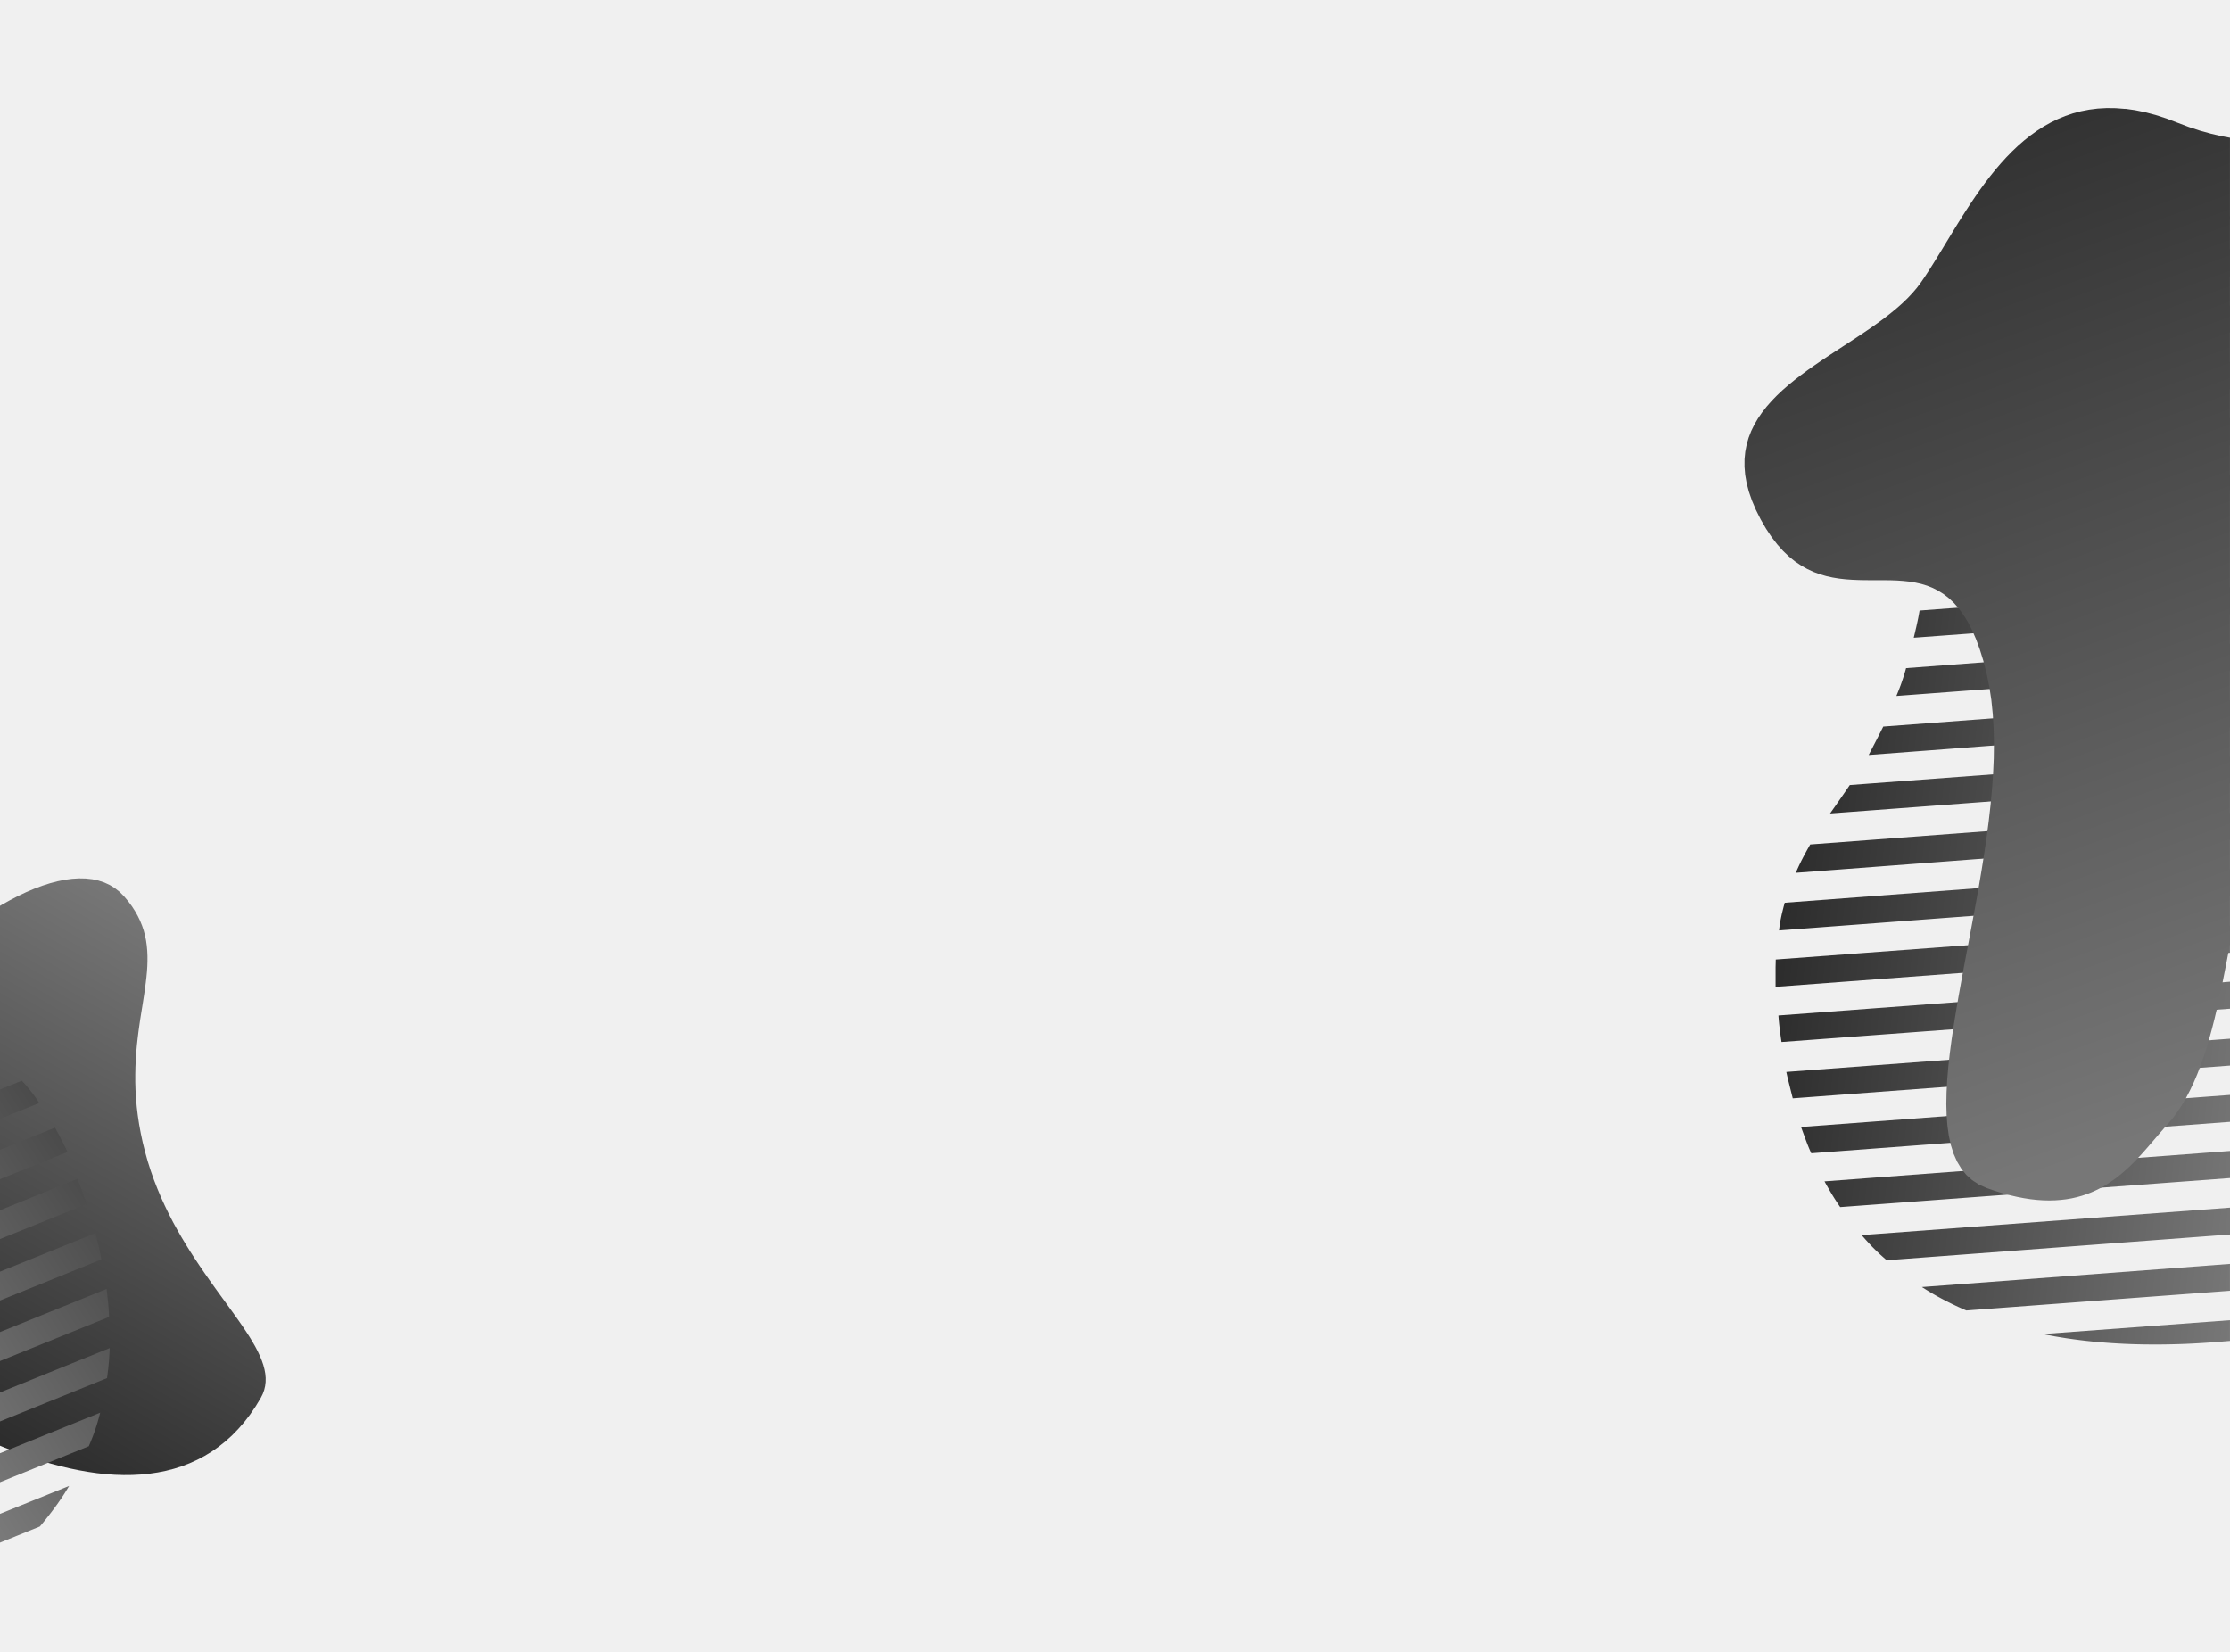
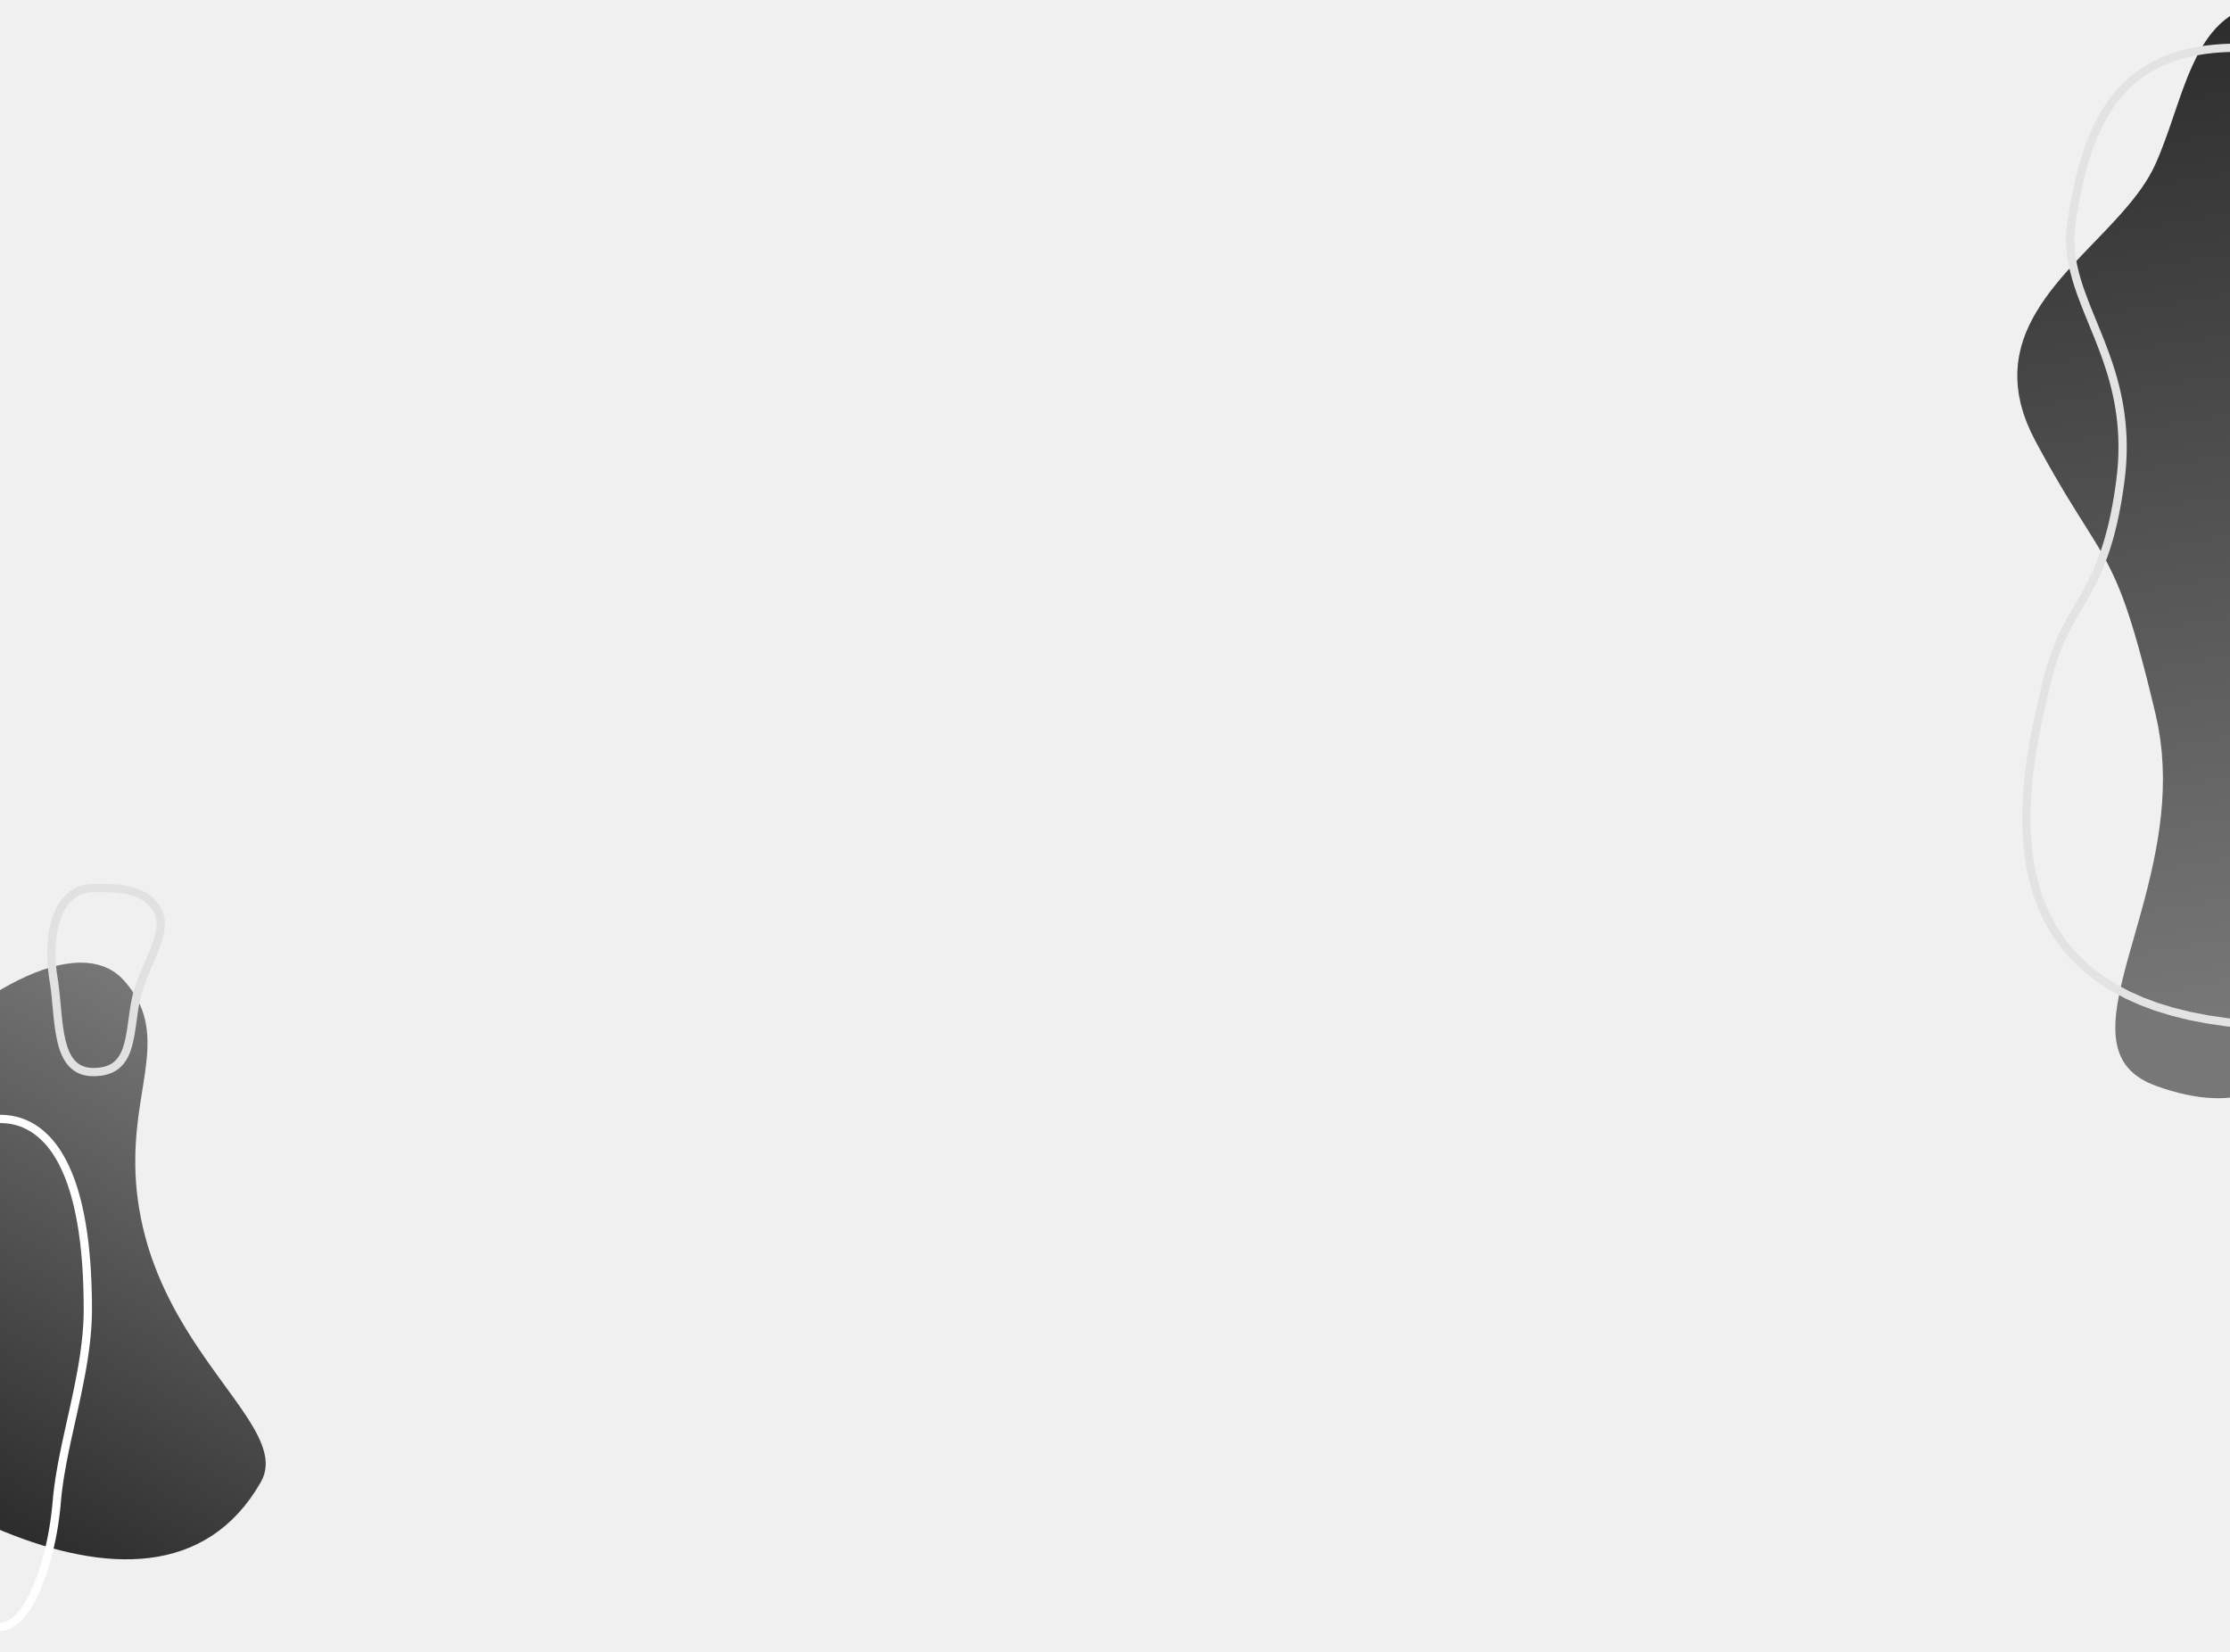
- <svg xmlns="http://www.w3.org/2000/svg" xmlns:xlink="http://www.w3.org/1999/xlink" preserveAspectRatio="xMidYMid meet" viewBox="0 0 1350 1000" width="1000" height="740.74">
+ <svg xmlns="http://www.w3.org/2000/svg" xmlns:xlink="http://www.w3.org/1999/xlink" preserveAspectRatio="xMidYMid meet" width="1350" height="1000">
  <defs>
-     <path d="M1348.78 811.85l-7.14.6-3.6.26-3.62.24-3.65.22-3.66.2-3.7.17-3.7.14-3.72.1-3.72.08-3.74.05-3.75.02-3.76-.02-3.77-.04-3.78-.08-3.8-.12-3.8-.16-3.8-.2-3.8-.23-3.8-.28-3.8-.3-3.8-.36-3.8-.4-3.8-.45-3.8-.5-3.8-.53-3.78-.6-3.78-.63-3.76-.68-3.76-.74 113.4-8.4v12.55l-1.22.1zm-158.44-18.54l-.7-.3-1.36-.6-.7-.3-.68-.3-.7-.32-.68-.3-2.04-.96-.68-.33-.68-.32-.68-.33-1.36-.68-.68-.33-.67-.35-.68-.34-1.34-.7-.68-.36-.67-.35-.67-.36-.67-.37-.67-.36-.66-.37-.67-.37-.67-.38-1.32-.76-.66-.4-.66-.38-1.32-.8-.65-.4-.66-.4-1.95-1.23-.65-.42 186.5-14v16.25l-159.66 11.94zm-48.15-30.4l-.82-.68-1.2-1.05-.4-.36-.4-.35-.8-.72-.4-.37-.4-.36-1.56-1.48-.38-.37-.4-.38-1.52-1.52-.75-.77-.37-.4-.38-.4-.74-.78-1.1-1.2-.72-.8-.37-.4-.36-.4-.7-.8-.36-.4-.7-.82-.36-.4 223-16.63v16.26l-207.8 15.6zm-28.16-32.14l-.25-.38-.26-.37-.25-.37-.25-.38-.25-.37-.25-.38-.25-.37-.25-.38-.24-.38-.25-.37-.24-.38-.25-.38-.24-.37-.72-1.14-.24-.4-.24-.38-.23-.38-.24-.4-.24-.38-.23-.4-.24-.4-.23-.38-.23-.4-.24-.4-1.84-3.2-.22-.4-.46-.82-.22-.4-.46-.84 245.48-18.4v16.4l-235.97 17.57zm-17.53-32.63l-.36-.78-.85-1.95-.8-1.95-.16-.4-.15-.4-.16-.4-.3-.78-.15-.4-.3-.78-.15-.4-.14-.4-.3-.8-.14-.4-.3-.8-.14-.4-.15-.4-.14-.4-.3-.8-.14-.4-.3-.8-.75-2.05 259.68-19.4v16.28l-253.5 19.03zm-11.2-33.25l-.1-.38-.1-.4-.1-.38-2.6-10.4-.18-.8-.2-.8-.08-.4-.1-.4-.08-.4-.1-.4-.24-1.2L1350 628.8v16.28l-264.7 19.83zm-6.8-34.1l-.18-1.14-.05-.38-.06-.38-.06-.4-.05-.38-.06-.4-.05-.4-.06-.4-.05-.4-.06-.4-.1-.78-.05-.4-.06-.4-.2-1.6-.04-.4-.1-.8-.04-.4-.05-.4-.04-.4-.05-.4-.12-1.23-.04-.42-.04-.4-.04-.42-.03-.42-.04-.4-.15-2.1L1350 594.3v16.35l-271.5 20.16zm-3.6-33.4v-4.35-.42-3.73-.4-2.82l.07-2.8.02-.4v-.4-.4l.01-.4.02-.4 274.96-20.5v16.43l-275.1 20.62zm2.1-34.1l.05-.47.05-.46.06-.45.06-.46.12-.9.07-.45.06-.45.14-.88.08-.44.07-.43.08-.44.07-.43.08-.43.1-.42.08-.43.08-.42.27-1.26.18-.82.2-.82.9-3.6.33-1.17.1-.38.12-.4.1-.38 269.5-20.3v16.5l-273 20.58zm10.1-34.87l.4-.9.4-.88.2-.45.8-1.76.2-.43.42-.88.42-.86.22-.43.2-.44.44-.86.22-.42.66-1.3.22-.42.23-.43.22-.42.23-.43.7-1.26.23-.43.46-.84.24-.42.23-.42 1.2-2.1.25-.42 254.07-19.1v16.34l-262.9 19.94zm20.8-36l.3-.42.3-.4.58-.84.3-.42.58-.84.9-1.26.3-.43.3-.42.58-.86.3-.43.3-.42.6-.86.3-.44 1.2-1.72.3-.44.3-.43.3-.44.3-.43.3-.44.3-.43.6-.88.3-.43.6-.88.3-.43 1.2-1.76.3-.43 230.3-17.23v16.3l-242.1 18.13zm23.37-35.4l1.1-2.1.22-.43.66-1.26.22-.43.44-.84.22-.43.44-.84.44-.86.22-.42.44-.86.22-.42 1.1-2.15.22-.44.44-.86.22-.44.22-.43.23-.44 1.1-2.2.23-.44.22-.44.22-.45 209.9-15.8v16.4l-218.73 16.6zm16.8-35.78l.17-.4.16-.4.17-.4.48-1.2.17-.4.15-.4.32-.8.15-.4.16-.4.3-.82.16-.4.15-.4.14-.42.15-.4.15-.42.14-.4.15-.42.42-1.26.14-.43.14-.42.28-.86.13-.43.14-.43.13-.44.14-.44.4-1.32.13-.45.13-.44.12-.45.13-.46.12-.45 196.1-14.8v16.44l-201.92 15.2zm10.47-35.16l.1-.38.18-.78.1-.4.18-.78.2-.8.54-2.4.2-.8.18-.82.08-.4.1-.42.27-1.23.08-.42.1-.42.08-.42.1-.42.08-.42.1-.42.08-.42.08-.43.08-.42.32-1.72.07-.43.08-.44.07-.43.08-.44 188-14.08v16.32l-191.45 14.2zm189.3-63.77v.3l.01.3.03.95v.66l.02.35v.34l.06 1.08.02.38.03.37.02.4.06.8.02.4.03.4.04.42.06.86.04.43.04.44.03.45.08.92.05.47.04.47.05.48.04.5.1 1 .1 1.02.05.52.06.52.06.53-184.42 14.05 1.83-16.63 181.4-13.72v.28.3zm2.1-25.97l-.08.45-.07.45-.07.46-.07.47-.08.47-.14.96-.08.5-.14 1-.08.5-.07.5-.08.52-.07.53-.08.53-181.08 13.76.12-1.2.03-.4.04-.4.1-1.2.02-.4.03-.4.08-1.62.06-1.23.01-.4.02-.4.01-.42.02-.4v-.4-.42-.4l.02-.84.02-.4.02-.84.02-.4v-.84l.02-.42.01-.42.04-.83v-.42l.06-1.26L1350 287.3v8.65l-.06.4zm-181.36-13.46l-.01-.4v-.4l-.01-.4v-.4l-.02-.8v-.4l-.01-.4v-.4l-.01-.4v-.4l-.02-.8v-1.2-.4-.4l-.01-.4v-.4l-.01-.4v-.4l-.01-.4v-.4l-.01-.4v-.4l-.01-.4v-.4l-.01-.4v-.4l-.01-.4v-2.9l-.01-.42v-.42l181.6-13.6v16.53l-181.42 13.23zm-.22-34.03v-.42l-.01-.42v-.83l-.01-.42v-.83l-.01-.4v-.4l-.01-.4v-.4l-.01-.4v-2.4-.8-.4l-.01-.4v-.4l-.01-.4v-.4l-.01-.4v-.4l-.01-.4v-.4l-.02-.8v-2l-.02-.8v-.4-.4l181.8-13.6v16.36l-181.64 13.38zm.1-34l1.8-16.3L1350 185.1v16.32l-181.53 13.47zm5.43-34.4l.2-.86.1-.44.2-.86.1-.42.2-.86.22-.84.1-.43.55-2.1.1-.4.1-.42.12-.42.22-.82.12-.42.1-.4.24-.82.1-.42.12-.4.1-.4.48-1.64.1-.4.6-2.05.24-.8L1350 150.9v16.46l-176.1 13.13zm166.12-62.5l.44.52.22.27.23.28.23.3.72.9.5.64.26.33.52.68.27.35.28.37.27.36.3.38.28.38.9 1.2.3.42.62.84.32.44.3.44.33.45.32.46.33.46 1.02 1.44.7 1 .34.5v1.68l-164.98 12.34.23-.46.22-.47.23-.47.22-.46.23-.46.22-.45.23-.46.22-.45.23-.45.22-.45.23-.45.22-.44.7-1.32.22-.43.23-.44.46-.86.24-.43.46-.84.24-.43.24-.4.23-.42.24-.42.24-.4.25-.4.48-.82.5-.82.5-.8.26-.4.25-.4.78-1.2.27-.4 145.1-10.77.4.48zm-49.52-30.43l.84.2 1.68.46 1.68.48.83.26.84.26.83.27.83.28 1.66.6 1.64.6.82.32 1.64.66 1.62.7 1.6.72 1.6.76.8.4 1.58.8.8.4.78.42.78.43.77.43 2.3 1.35.76.46.75.47.76.48.74.5.75.5.74.5-110.84 8.27 1.34-1.22.67-.6.68-.6 1.36-1.16.7-.57.7-.56 1.4-1.1.7-.54.7-.53 1.42-1.04 1.42-1 1.44-.98.72-.47.73-.47.72-.46.73-.46.73-.44.74-.44.73-.43 1.48-.84 2.22-1.2.75-.38.74-.38.75-.37 1.5-.72.74-.35.76-.33.75-.34 1.5-.64 49.93-3.75.84.2.85.2z" id="A" />
-     <linearGradient id="B" gradientUnits="userSpaceOnUse" x1="1388.44" y1="461.93" x2="1091.65" y2="429.28">
+     <path d="M1349.96 664.48l-3.42.25-3.54.1-3.68-.08-3.8-.25-3.94-.43-4.08-.63-4.22-.82-4.37-1.02-4.52-1.23-4.68-1.45-4.84-1.68-4.63-1.92-4.07-2.2-3.53-2.45-3.03-2.7-2.54-2.95-2.08-3.2-1.65-3.42-1.24-3.66-.86-3.88-.5-4.1-.17-4.3.13-4.52.4-4.72.67-4.9.9-5.1 1.1-5.28 1.28-5.46 1.43-5.62 1.56-5.8 1.66-5.95 5.32-18.74 1.8-6.52 1.78-6.65 1.73-6.78 1.66-6.9 1.55-7 1.42-7.1 1.27-7.2 1.1-7.3.9-7.38.66-7.47.4-7.54.12-7.6-.2-7.67-.52-7.73-.88-7.78-1.26-7.82-1.67-7.87-1.84-7.65-1.77-7.2-1.7-6.78-1.65-6.38-1.6-6-1.54-5.62-1.5-5.3-1.46-4.96-1.43-4.67-1.4-4.38-1.38-4.13-1.36-3.9-1.35-3.67-1.35-3.48-1.35-3.3-1.35-3.15-1.37-3.02-1.38-2.9-1.4-2.82-1.44-2.75-1.46-2.7-1.5-2.67-1.54-2.67-1.6-2.68-1.65-2.7-1.72-2.78-1.78-2.85-5.78-9.22-2.1-3.37-4.5-7.3-2.4-3.98-2.5-4.23-2.62-4.5-2.74-4.78-2.87-5.08-3-5.42-3.13-5.77-2.96-5.87-2.47-5.7-2-5.57-1.56-5.43-1.12-5.3-.7-5.16-.32-5.03.05-4.92.4-4.8.74-4.7 1.06-4.58 1.35-4.48 1.62-4.4 1.9-4.3 2.12-4.2 2.34-4.13 2.54-4.07 2.73-4 2.88-3.93 3.03-3.87 3.15-3.83 3.25-3.77 3.34-3.73 3.4-3.7 3.45-3.66 3.48-3.64 6.96-7.23 3.45-3.6 3.4-3.6 3.32-3.6 3.24-3.6 3.14-3.6 3-3.62 2.86-3.65 2.7-3.67 2.5-3.7 2.3-3.75 2.1-3.78 1.85-3.84 1.7-3.9 1.6-3.96 1.55-4.03 1.5-4.06 1.47-4.1 1.43-4.1 2.82-8.24 1.4-4.1 1.42-4.07 1.44-4.02 1.48-3.97 1.52-3.9 1.58-3.82 1.64-3.73 1.72-3.62 1.8-3.5 1.9-3.38 2-3.23 2.13-3.08 2.26-2.9 2.4-2.73 2.55-2.54 2.7-2.33 2.88-2.13 3.05-1.9.17-.08v656.2l-3.04.37z" id="A" />
+     <linearGradient id="B" gradientUnits="userSpaceOnUse" x1="1348.21" y1="612.54" x2="1251.98" y2="18.66">
      <stop offset="0%" stop-color="#777" />
      <stop offset="100%" stop-color="#2c2c2c" />
    </linearGradient>
-     <path d="M1286.58 65.84l5.92.83 6.12 1.25 6.33 1.67 6.53 2.12 6.75 2.57 6.85 2.6 6.8 2.23 6.78 1.87 6.73 1.54 4.6.86v488.15l-1.67 8.8-1.2 6.2-1.23 6.2-1.25 6.15-1.3 6.1-1.36 6.04-1.4 5.95-1.5 5.87-1.58 5.75-1.67 5.64-1.77 5.5-1.88 5.36-2 5.2-2.14 5.03-2.3 4.84-2.43 4.64-2.6 4.43-2.78 4.2-2.96 3.96-3.15 3.7-1.64 1.82-1.64 1.87-1.65 1.9-5.04 5.88-1.72 2-1.76 2-1.78 2-1.83 1.97-1.86 1.96-1.9 1.93-1.96 1.9-2 1.85-2.07 1.8-2.13 1.76-2.2 1.7-2.27 1.62-2.34 1.55-2.4 1.47-2.5 1.38-2.6 1.28-2.67 1.17-2.77 1.07-2.87.95-2.97.82-3.08.7-3.2.55-3.3.4-3.42.25-3.55.1-3.67-.08-3.8-.25-3.93-.43-4.08-.63-4.23-.82-4.37-1.02-4.52-1.23-4.67-1.45-4.84-1.68-4.63-2.08-4.07-2.66-3.54-3.2-3.02-3.74-2.54-4.25-2.1-4.73-1.65-5.2-1.24-5.64-.86-6.05-.5-6.46-.18-6.82.14-7.18.4-7.5.66-7.8.9-8.1 1.1-8.37 1.28-8.6 1.43-8.83 1.55-9.02 1.66-9.2 1.73-9.35 3.6-19.06 3.6-19.4 1.73-9.77 1.65-9.8 1.55-9.8 1.43-9.77 1.27-9.72 1.1-9.65.88-9.56.66-9.44.4-9.3.12-9.15-.2-8.97-.52-8.76-.87-8.54-1.26-8.3-1.67-8.03-1.96-7.52-2.12-6.8-2.27-6.15-2.42-5.52-2.55-4.9-2.7-4.35-2.8-3.82-2.92-3.32-3.04-2.87-3.15-2.43-3.24-2.04-3.34-1.7-3.42-1.36-3.5-1.07-3.57-.8-3.64-.6-3.7-.4-3.75-.26-3.8-.14-3.83-.05-3.87-.01h-3.9l-3.92-.01-3.93-.08-3.93-.16-3.94-.28-3.93-.44-3.92-.64-3.9-.86-3.87-1.12-3.84-1.42-3.8-1.75-3.75-2.12-3.7-2.5-3.65-2.95-3.58-3.42-3.5-3.92-3.43-4.45-3.35-5.03-3.25-5.63-2.93-5.84-2.38-5.62-1.86-5.4-1.36-5.2-.87-5-.4-4.83.02-4.65.44-4.48.84-4.33 1.2-4.16 1.56-4.03 1.9-3.88 2.2-3.76 2.5-3.64 2.76-3.53 3-3.42 3.24-3.32 3.43-3.24 3.62-3.15 3.78-3.08 3.92-3.02 4.03-2.97 4.13-2.9 4.2-2.88 4.26-2.84 8.6-5.63 4.3-2.8 4.26-2.8 4.2-2.8 4.13-2.82 4.04-2.85 3.92-2.88 3.78-2.92 3.62-2.97 3.44-3.03 3.23-3.1 3-3.16 2.77-3.25 2.5-3.34 2.36-3.46 2.37-3.62 2.38-3.74 2.4-3.86 2.43-3.96 2.45-4.05 5.04-8.28 2.58-4.2 2.64-4.22 2.7-4.23 2.75-4.2 2.83-4.2 2.9-4.14 2.98-4.1 3.07-4 3.15-3.92 3.26-3.8 3.36-3.7 3.46-3.55 3.58-3.4 3.7-3.23 3.82-3.04 3.95-2.83 4.08-2.62 4.22-2.38 4.37-2.14 4.52-1.86 4.67-1.6 4.84-1.28 5-.97 5.17-.65 5.36-.3 5.53.06 5.73.45z" id="C" />
-     <linearGradient id="D" gradientUnits="userSpaceOnUse" x1="1318.93" y1="681.83" x2="1094.13" y2="66.81">
+     <path d="M55.8 583.26l3.72.8 3.54 1.15 3.35 1.54 3.15 1.92 2.94 2.32 2.7 2.74 2.46 2.94 2.17 2.93 1.9 2.94 1.66 2.94 1.43 2.95 1.2 2.97 1 2.98.8 3 .6 3.03.43 3.05.28 3.1.14 3.13v3.16l-.1 3.2-.22 3.26-.32 3.3-.4 3.37-.45 3.43-.5 3.5-.55 3.56-.57 3.64-.6 3.7-.6 3.8-.57 3.88-.55 3.97-.5 4.06-.46 4.15-.38 4.26-.3 4.37-.2 4.47-.1 4.6.01 4.7.14 4.82.3 4.95.44 5.08.62 5.2.8 5.35 1 5.48 1.2 5.64 1.44 5.78 1.63 5.8 1.8 5.64 1.95 5.5 2.1 5.37 2.2 5.24 2.33 5.1 2.42 4.98 2.5 4.86 2.6 4.74 2.65 4.6 2.7 4.5 2.74 4.4 2.77 4.27 2.78 4.17 2.78 4.06 2.77 3.96 2.75 3.87 2.7 3.76 2.67 3.67 2.6 3.58 2.53 3.5 2.45 3.4 2.35 3.32 2.25 3.25 2.12 3.16 2 3.1 1.84 3.02 1.7 2.96 1.5 2.88 1.33 2.82 1.14 2.77.93 2.7.7 2.65.48 2.6.23 2.55-.03 2.5-.3 2.46-.57 2.42-.87 2.37-1.17 2.35-3.18 5.23-3.34 4.9-3.5 4.54-3.66 4.2-3.8 3.9-3.95 3.56-4.08 3.25-4.2 2.94-4.33 2.64-4.46 2.35-4.57 2.07-4.68 1.8-4.78 1.52-4.87 1.26-4.97 1-5.06.75-5.13.5-5.2.28-5.28.05-5.35-.17-5.4-.38-5.45-.6-5.5-.8-5.54-.98-5.58-1.16-5.6-1.33-5.63-1.5-5.65-1.67-5.66-1.83-5.67-1.97-5.67-2.12-5.67-2.24L0 926.17V599.4l1.17-.7 5-2.8 4.96-2.56 4.9-2.32 4.84-2.05 4.75-1.77 4.67-1.5 4.57-1.2 4.45-.9 4.33-.58 4.2-.26 4.05.08 3.9.43z" id="C" />
+     <linearGradient id="D" gradientUnits="userSpaceOnUse" x1="145.47" y1="631.94" x2="-17.13" y2="916.38">
      <stop offset="0%" stop-color="#777" />
      <stop offset="100%" stop-color="#2c2c2c" />
    </linearGradient>
-     <path d="M55.8 532.26l3.72.8 3.54 1.15 3.35 1.54 3.15 1.92L72.5 540l2.7 2.74 2.46 2.94 2.17 2.93 1.9 2.94 1.66 2.94 1.43 2.95 1.2 2.97 1 2.98.8 3 .6 3.03.43 3.05.28 3.1.14 3.13v3.16l-.1 3.2-.22 3.26-.32 3.3-.4 3.37-.45 3.43-.5 3.5-.55 3.56-.57 3.64-.6 3.7-.6 3.8-.57 3.88-.55 3.97-.5 4.06-.46 4.15-.38 4.26-.3 4.37-.2 4.47-.1 4.6v4.7l.14 4.82.3 4.95.44 5.08.62 5.2.8 5.35 1 5.48 1.2 5.64 1.44 5.78 1.63 5.8 1.8 5.64 1.95 5.5 2.1 5.37 2.2 5.24 2.33 5.1 2.42 4.98 2.5 4.86 2.6 4.74 2.65 4.6 2.7 4.5 2.74 4.4 2.77 4.27 2.78 4.17 2.78 4.06 2.77 3.96 2.75 3.87 2.7 3.76 5.27 7.25 2.53 3.5 2.45 3.4 2.35 3.32 2.25 3.25 2.12 3.16 2 3.1 1.84 3.02 1.7 2.96 1.5 2.88 1.33 2.82 1.14 2.77.93 2.7.7 2.65.48 2.6.23 2.55-.03 2.5-.3 2.46-.57 2.42-.87 2.37-1.17 2.35-3.18 5.23-3.34 4.9-3.5 4.54-3.66 4.2-3.8 3.9-3.95 3.56-4.08 3.25-4.2 2.94-4.33 2.64-4.46 2.35-4.57 2.07-4.68 1.8-4.78 1.52-4.87 1.26-4.97 1-5.06.75-5.13.5-5.2.28-5.28.05-5.35-.17-5.4-.38-5.45-.6-5.5-.8-5.54-.98-5.58-1.16-5.6-1.33-5.63-1.5-5.65-1.67-5.66-1.83-5.67-1.97-5.67-2.12-5.67-2.24-2.5-1.04V548.4l1.17-.7 5-2.8 4.96-2.56 4.9-2.32 4.84-2.05 4.75-1.77 4.67-1.5 4.57-1.2 4.45-.9 4.33-.58 4.2-.26 4.05.08 3.9.43z" id="E" />
-     <linearGradient id="F" gradientUnits="userSpaceOnUse" x1="145.47" y1="580.94" x2="-17.13" y2="865.38">
-       <stop offset="0%" stop-color="#777" />
-       <stop offset="100%" stop-color="#2c2c2c" />
-     </linearGradient>
-     <path d="M41.06 900.86l-.8 1.3-.4.66-.4.64-.4.65-1.68 2.56-1.3 1.9-.44.63-.43.62-.44.63-.45.62-.44.6-.44.62-.9 1.22-.46.6-.45.6-2.3 3-.94 1.18-.46.6-.48.6-.94 1.16-.48.58-.47.58-.48.58-.48.57-.5.57L0 933.88v-17.43l41.86-16.9-.8 1.32zm19.32-44.6l-.56 2.08-.15.52-.14.52-.45 1.56-.16.5-.15.52-.16.52-.16.5-.16.52-.16.5-.85 2.55-.18.5-.17.5-.18.5-.2.5-.18.5-.2.5-.18.5-1.4 3.5-.84 1.96L0 897.3v-17.55l60.65-24.54-.14.52-.13.53zm6-39.22l-.02.48-.03.47-.02.47-.04.93-.2 3.22-.04.45-.03.46-.24 2.7-.05.45-.04.45-.05.44-.05.45-.04.45-.05.44-.05.45-.06.44-.1.9-.06.44-.06.45-.05.45-.06.44-.18 1.35-.07.45L0 860.5v-17.55l66.4-26.86v.48.47zm-1.73-35.88l.04.43.05.44.1.86.04.42.1.86.04.42.05.43.05.42.04.42.05.42.04.43.05.42.04.42.05.42.04.4.24 2.52.03.42.04.42.15 2.1v.42l.03.42.08 1.7v.43l.02.43L0 823.94V806.4l64.56-26.1.04.43.05.44zm-6.7-33.9l1.2 4.8.18.8.2.8.18.8.2.8.08.4.18.8.16.8.1.4.64 3.2.07.4.16.78.07.4L0 787.3v-17.47l57.75-23.34.2.8zm-10.72-32.8l.16.4.15.4.16.4.15.4.16.4.3.78.14.38.3.78.14.38.14.4.14.38.14.4.14.38.14.4.13.38.14.38.13.38.14.38.4 1.14.12.38.13.37.13.38.12.37.13.38.36 1.1.13.37.12.37.1.37.24.74.12.36.1.37L0 750.1v-17.45l46.9-18.98.17.4.16.4zm-13.53-31.1l.2.34.18.35.38.7.18.35.2.35.18.35.2.35.18.36.18.35.2.36.18.36.18.35.18.36.2.36.18.37.36.72.2.37.54 1.1.2.37.18.37.2.38.18.37.2.38.18.38.2.38.2.4.2.38.76 1.56.6 1.2L0 713.85v-17.72l33.32-13.48.38.7zm-19.95-28.53l.28.3 1.36 1.5.8.93.54.64.26.3.27.33.54.64.26.33.27.33.26.34.27.33.52.68.27.35.26.34.52.7 1.04 1.44.26.37.25.37.26.37.26.38.25.37.26.4.25.38.25.4.26.4L0 677.33v-17.77l13.2-5.33.54.6z" id="G" />
-     <linearGradient id="H" gradientUnits="userSpaceOnUse" x1="-60.92" y1="838.51" x2="76.75" y2="750.53">
-       <stop offset="0%" stop-color="#7a7a7a" />
-       <stop offset="100%" stop-color="#4b4b4b" />
-     </linearGradient>
+     <path d="M32.4 592.65c4.03 23.7.44 56.36 24.14 56.36s21.47-21.92 25.5-42.94c4.03-21.02 20.88-40.87 13.38-54.84-7.8-14.55-26.8-13.6-38.87-13.6-23.7 0-28.17 31.32-24.14 55.02z" id="E" />
+     <path d="M6.2 680.37l2.02.4 2 .52 1.97.65 1.93.77 1.9.9 1.87 1.03 1.84 1.16 1.8 1.3 1.76 1.43L25 690.1l1.7 1.7 1.64 1.85 1.6 2 1.55 2.15 1.5 2.3 1.45 2.44 1.4 2.6 1.35 2.76 1.3 2.9 1.24 3.08 1.18 3.24 1.13 3.4 1.06 3.58 1 3.74.94 3.92.87 4.1.8 4.27.74 4.45.66 4.63.6 4.8.5 5 .45 5.2.37 5.37.28 5.57.2 5.77.13 5.96.04 6.16-.03 2.85-.1 2.87-.14 2.9-.2 2.9-.24 2.9-.28 2.9-.33 2.93-.37 2.93-.4 2.95-.44 2.94-.48 2.96-.5 2.96-.53 2.96-.56 2.96-.58 2.97-.6 2.96-.6 2.97-.63 2.96-1.28 5.92-.65 2.96-.66 2.95-.65 2.94-.66 2.94-1.28 5.85-.63 2.9-.62 2.9-.6 2.9-.58 2.87-.56 2.86-.53 2.85-.5 2.83-.48 2.8-.45 2.8-.4 2.78-.37 2.75-.34 2.74-.3 2.72-.24 2.7-.25 2.7-.28 2.7-.32 2.7-.35 2.68-.4 2.68-.43 2.67-.46 2.65-.5 2.64-.54 2.6-.56 2.58-.6 2.56-.63 2.52-.65 2.5-.7 2.44-.72 2.4-.74 2.35-.77 2.3-.8 2.24-.82 2.18-.84 2.12-.87 2.05-.9 2-.9 1.9-.93 1.83-.95 1.75-.96 1.66-1 1.57-1 1.48-1.02 1.38-1.04 1.28-1.05 1.18-1.06 1.07-1.08.96-1.08.84-1.1.72-1.1.6-1.12.47-1.13.35-1.13.2-1.14.07V679.86l2.1.06 2.07.17 2.04.28z" id="F" />
+     <mask id="G" x="-10" y="669.86" width="70.7" height="322.48" maskUnits="userSpaceOnUse">
+       <path fill="#fff" d="M-10 669.86h70.7v322.48H-10z" />
+       <use xlink:href="#F" opacity="1" fill="#000" />
+     </mask>
+     <path d="M1349.2 616.46l-11.85-1.7-11.1-2.14-10.35-2.55-9.64-2.95-8.94-3.34-8.27-3.7-7.62-4.05-7-4.37-6.4-4.67-5.8-4.96-5.26-5.23-4.7-5.47-4.2-5.7-3.72-5.92-3.24-6.1-2.8-6.27-2.38-6.42-1.98-6.56-1.6-6.66-1.25-6.77-.92-6.83-.6-6.9-.32-6.92-.06-6.95.2-6.93.4-6.92.6-6.87.78-6.82.93-6.73 1.06-6.63 1.17-6.52 1.25-6.38 1.3-6.22 1.35-6.04 1.37-5.85 1.36-5.63 1.33-5.4.9-3.38.92-3.23.96-3.07 1-2.94 1.03-2.8 1.05-2.7 1.1-2.58 1.1-2.48 1.13-2.4 1.16-2.33 1.17-2.27 1.2-2.2 1.2-2.17 1.22-2.14 1.22-2.13 1.24-2.1 3.73-6.42 1.24-2.2 1.24-2.25 1.24-2.3 1.23-2.38 1.2-2.46 1.2-2.55 1.2-2.65 1.17-2.77 1.15-2.9 1.13-3.03 1.1-3.17 1.08-3.34 1.06-3.5 1.02-3.7 1-3.88.96-4.08.92-4.3.88-4.52.83-4.75.8-5 .74-5.26.67-5.65.46-5.5.26-5.35.08-5.2-.1-5.06-.25-4.94-.4-4.8-.55-4.7-.67-4.56-.8-4.46-.9-4.34-1-4.24-1.1-4.15-1.18-4.06-1.25-3.96-1.3-3.9-1.35-3.8-1.4-3.74-1.4-3.67-1.44-3.6-1.43-3.55-1.44-3.5-1.4-3.46-1.4-3.42-1.35-3.38-1.3-3.35-1.25-3.33-1.2-3.3-1.1-3.3-1.02-3.3-.92-3.28-.8-3.28-.7-3.3-.56-3.3-.42-3.3-.27-3.34-.1-3.36.07-3.4.24-3.43.44-3.48.8-5 .85-4.92.9-4.84.96-4.75 1.04-4.66 1.1-4.57 1.18-4.47 1.26-4.37 1.36-4.26 1.44-4.16 1.55-4.04 1.66-3.93 1.76-3.8 1.9-3.68 2-3.56 2.14-3.42 2.27-3.3 2.4-3.15 2.56-3 2.7-2.86 2.87-2.7 3.03-2.56 3.2-2.4 3.38-2.24 3.55-2.08 3.74-1.9 3.94-1.74 4.13-1.56 4.33-1.38 4.55-1.2 4.76-1 4.98-.82 5.2-.62 5.44-.43 4.93-.2v585.1l-1.1-.1z" id="H" />
+     <mask id="I" x="1219.19" y="21.48" width="141.12" height="605.09" maskUnits="userSpaceOnUse">
+       <path fill="#fff" d="M1219.2 21.48h141.12v605.1H1219.2z" />
+       <use xlink:href="#H" opacity="1" fill="#000" />
+     </mask>
  </defs>
  <use xlink:href="#A" fill="url(#B)" />
  <use xlink:href="#A" fill-opacity="0" stroke="#000" stroke-opacity="0" />
  <use xlink:href="#C" fill="url(#D)" />
-   <use xlink:href="#C" fill-opacity="0" stroke="#000" stroke-opacity="0" />
-   <use xlink:href="#E" fill="url(#F)" />
-   <use xlink:href="#G" fill="url(#H)" />
-   <use xlink:href="#G" fill-opacity="0" stroke="#000" stroke-opacity="0" />
+   <use xlink:href="#E" fill-opacity="0" stroke="#e1e1e1" stroke-width="5" />
+   <g mask="url(#G)">
+     <use xlink:href="#F" fill-opacity="0" stroke="#fff" stroke-width="10" />
+   </g>
+   <g mask="url(#I)">
+     <use xlink:href="#H" fill-opacity="0" stroke="#e3e3e3" stroke-width="10" />
+   </g>
</svg>
